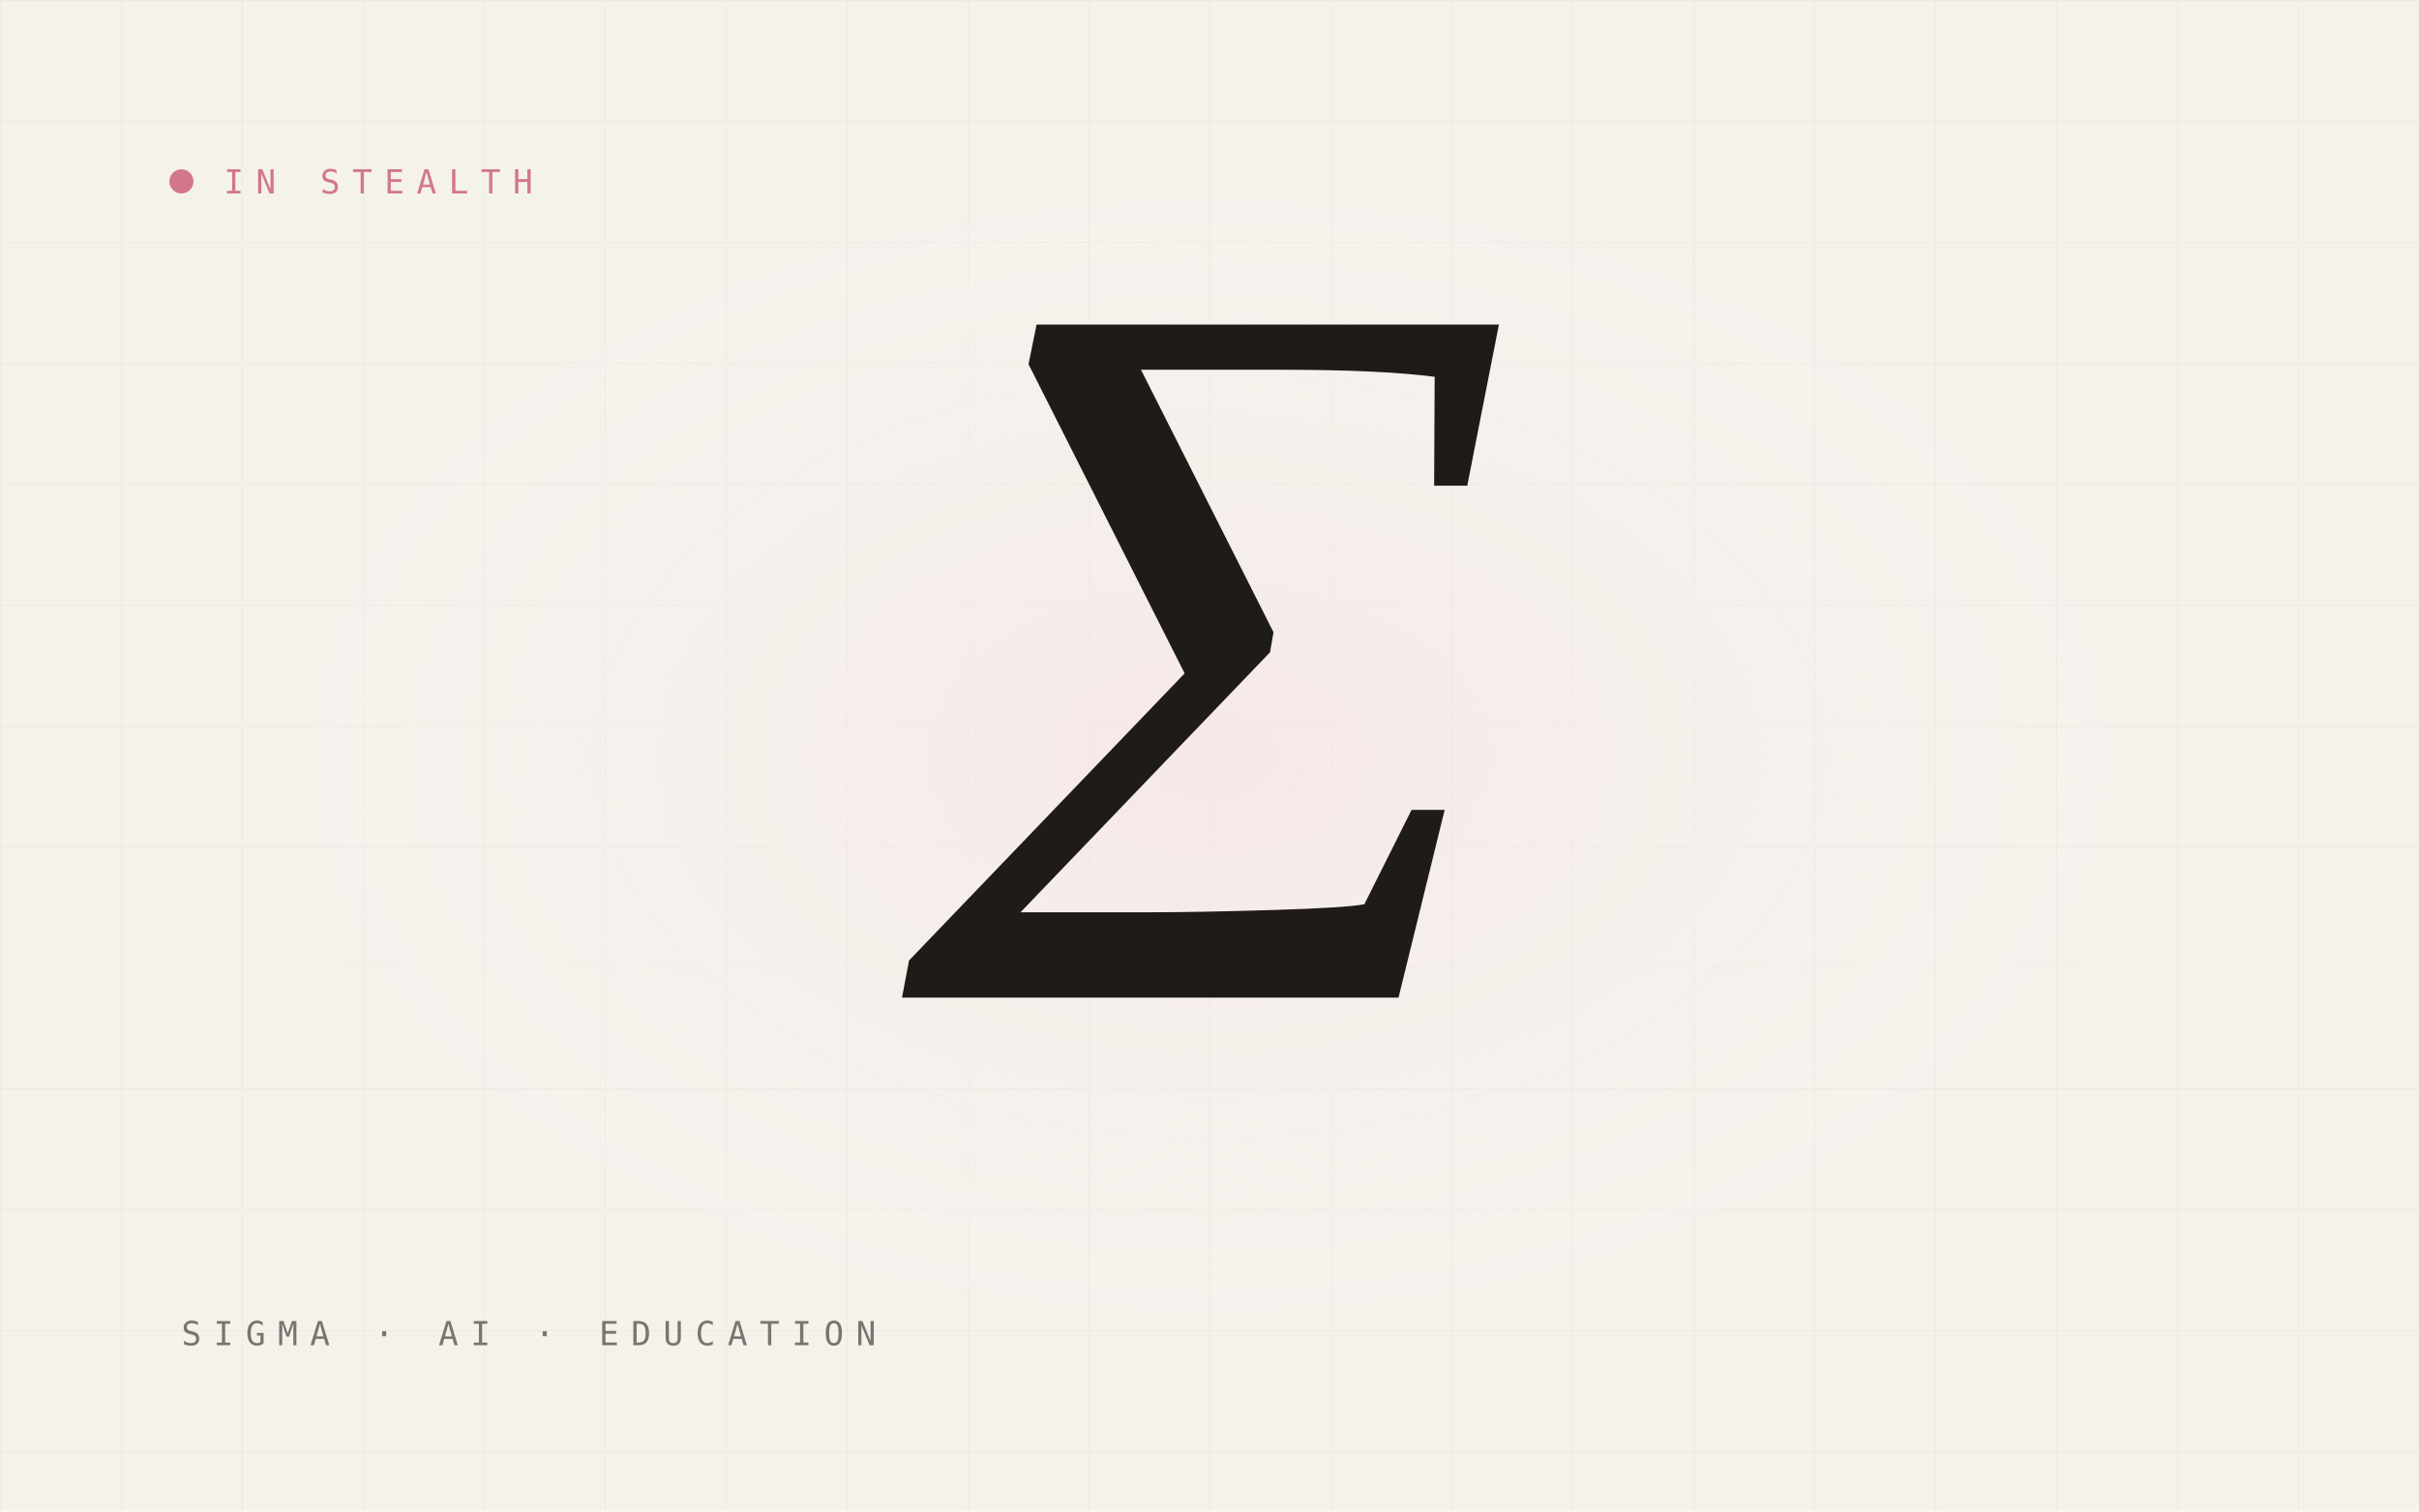
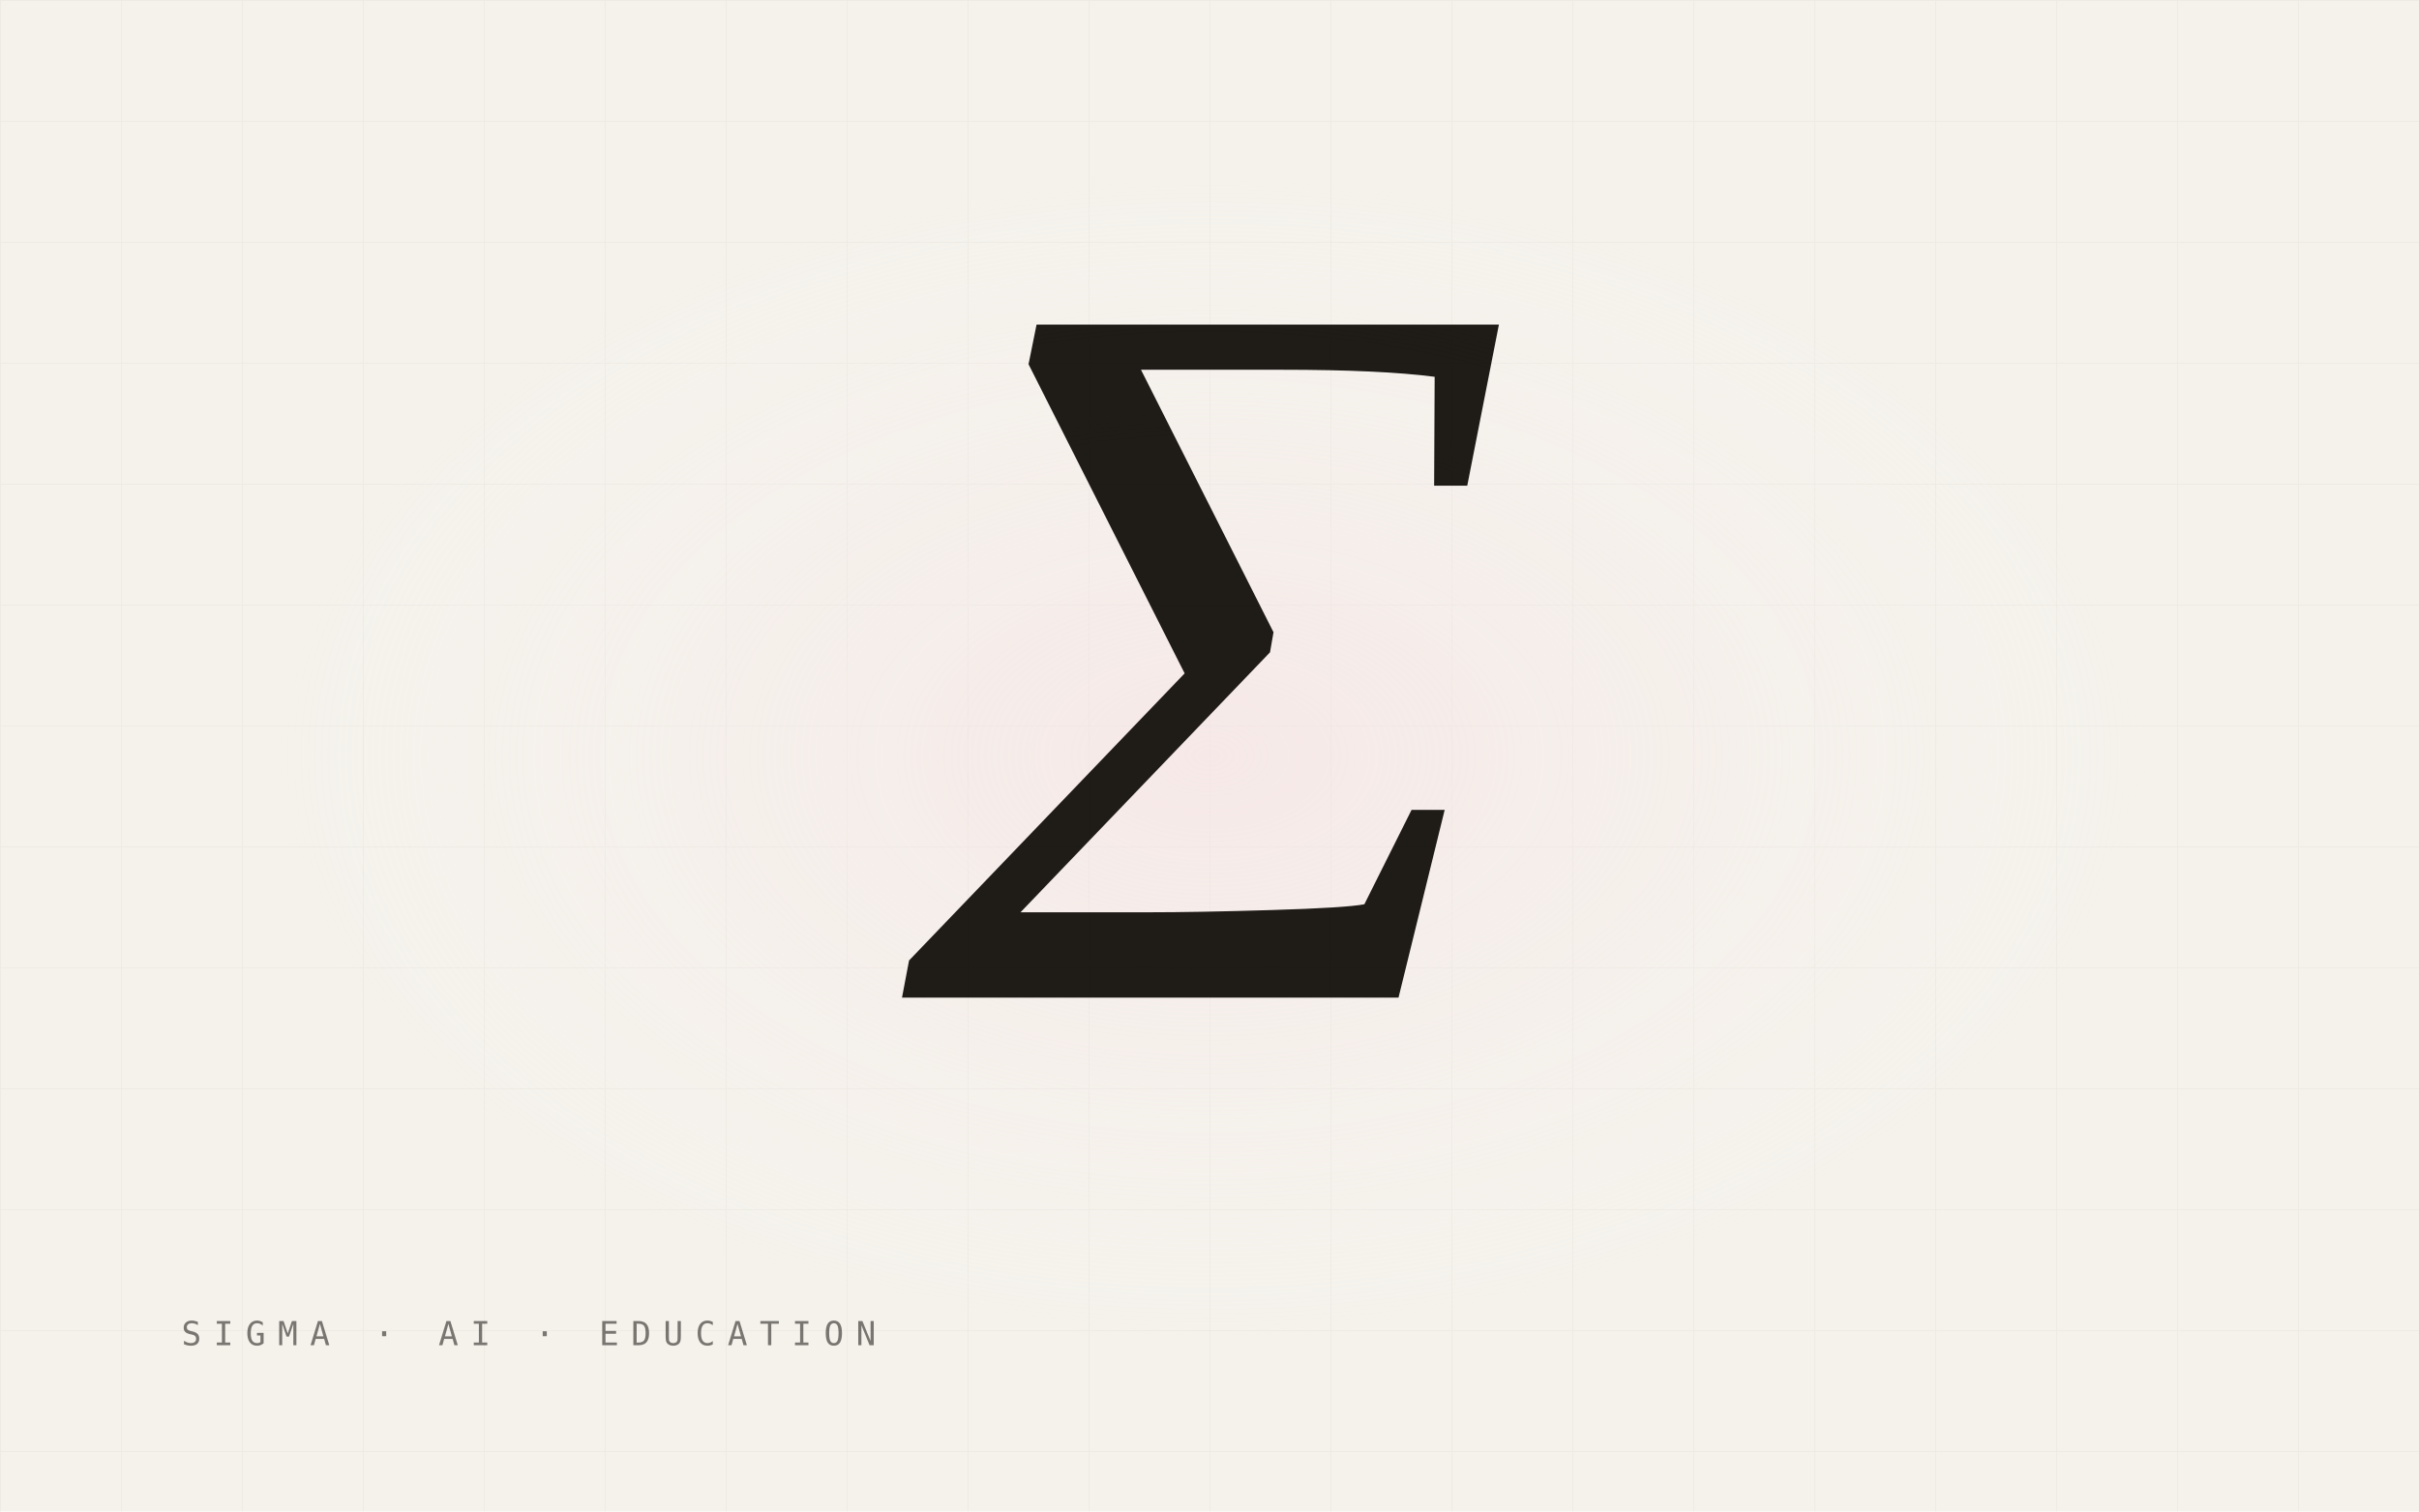
<svg xmlns="http://www.w3.org/2000/svg" viewBox="0 0 800 500" preserveAspectRatio="xMidYMid slice">
  <defs>
    <pattern id="stealth-grid" width="40" height="40" patternUnits="userSpaceOnUse">
      <path d="M 40 0 L 0 0 0 40" fill="none" stroke="#14110d" stroke-width="0.4" opacity="0.05" />
    </pattern>
    <radialGradient id="stealth-glow" cx="50%" cy="50%" r="55%">
      <stop offset="0%" stop-color="#f7e0e4" stop-opacity="0.55" />
      <stop offset="70%" stop-color="#f5f2ec" stop-opacity="0" />
    </radialGradient>
  </defs>
  <rect width="800" height="500" fill="#f5f2ec" />
  <rect width="800" height="500" fill="url(#stealth-grid)" />
  <rect width="800" height="500" fill="url(#stealth-glow)" />
  <text x="400" y="330" text-anchor="middle" font-family="Georgia, 'Times New Roman', serif" font-style="italic" font-weight="400" font-size="340" fill="#14110d" opacity="0.95">Σ</text>
-   <g transform="translate(60 60)">
-     <circle cx="0" cy="0" r="4" fill="#d2778e" />
-     <text x="14" y="4" font-family="ui-monospace, monospace" font-size="11" letter-spacing="4" fill="#d2778e">IN STEALTH</text>
-   </g>
  <g transform="translate(60 445)">
    <text font-family="ui-monospace, monospace" font-size="11" letter-spacing="4" fill="#14110d" opacity="0.55">SIGMA · AI · EDUCATION</text>
  </g>
</svg>
